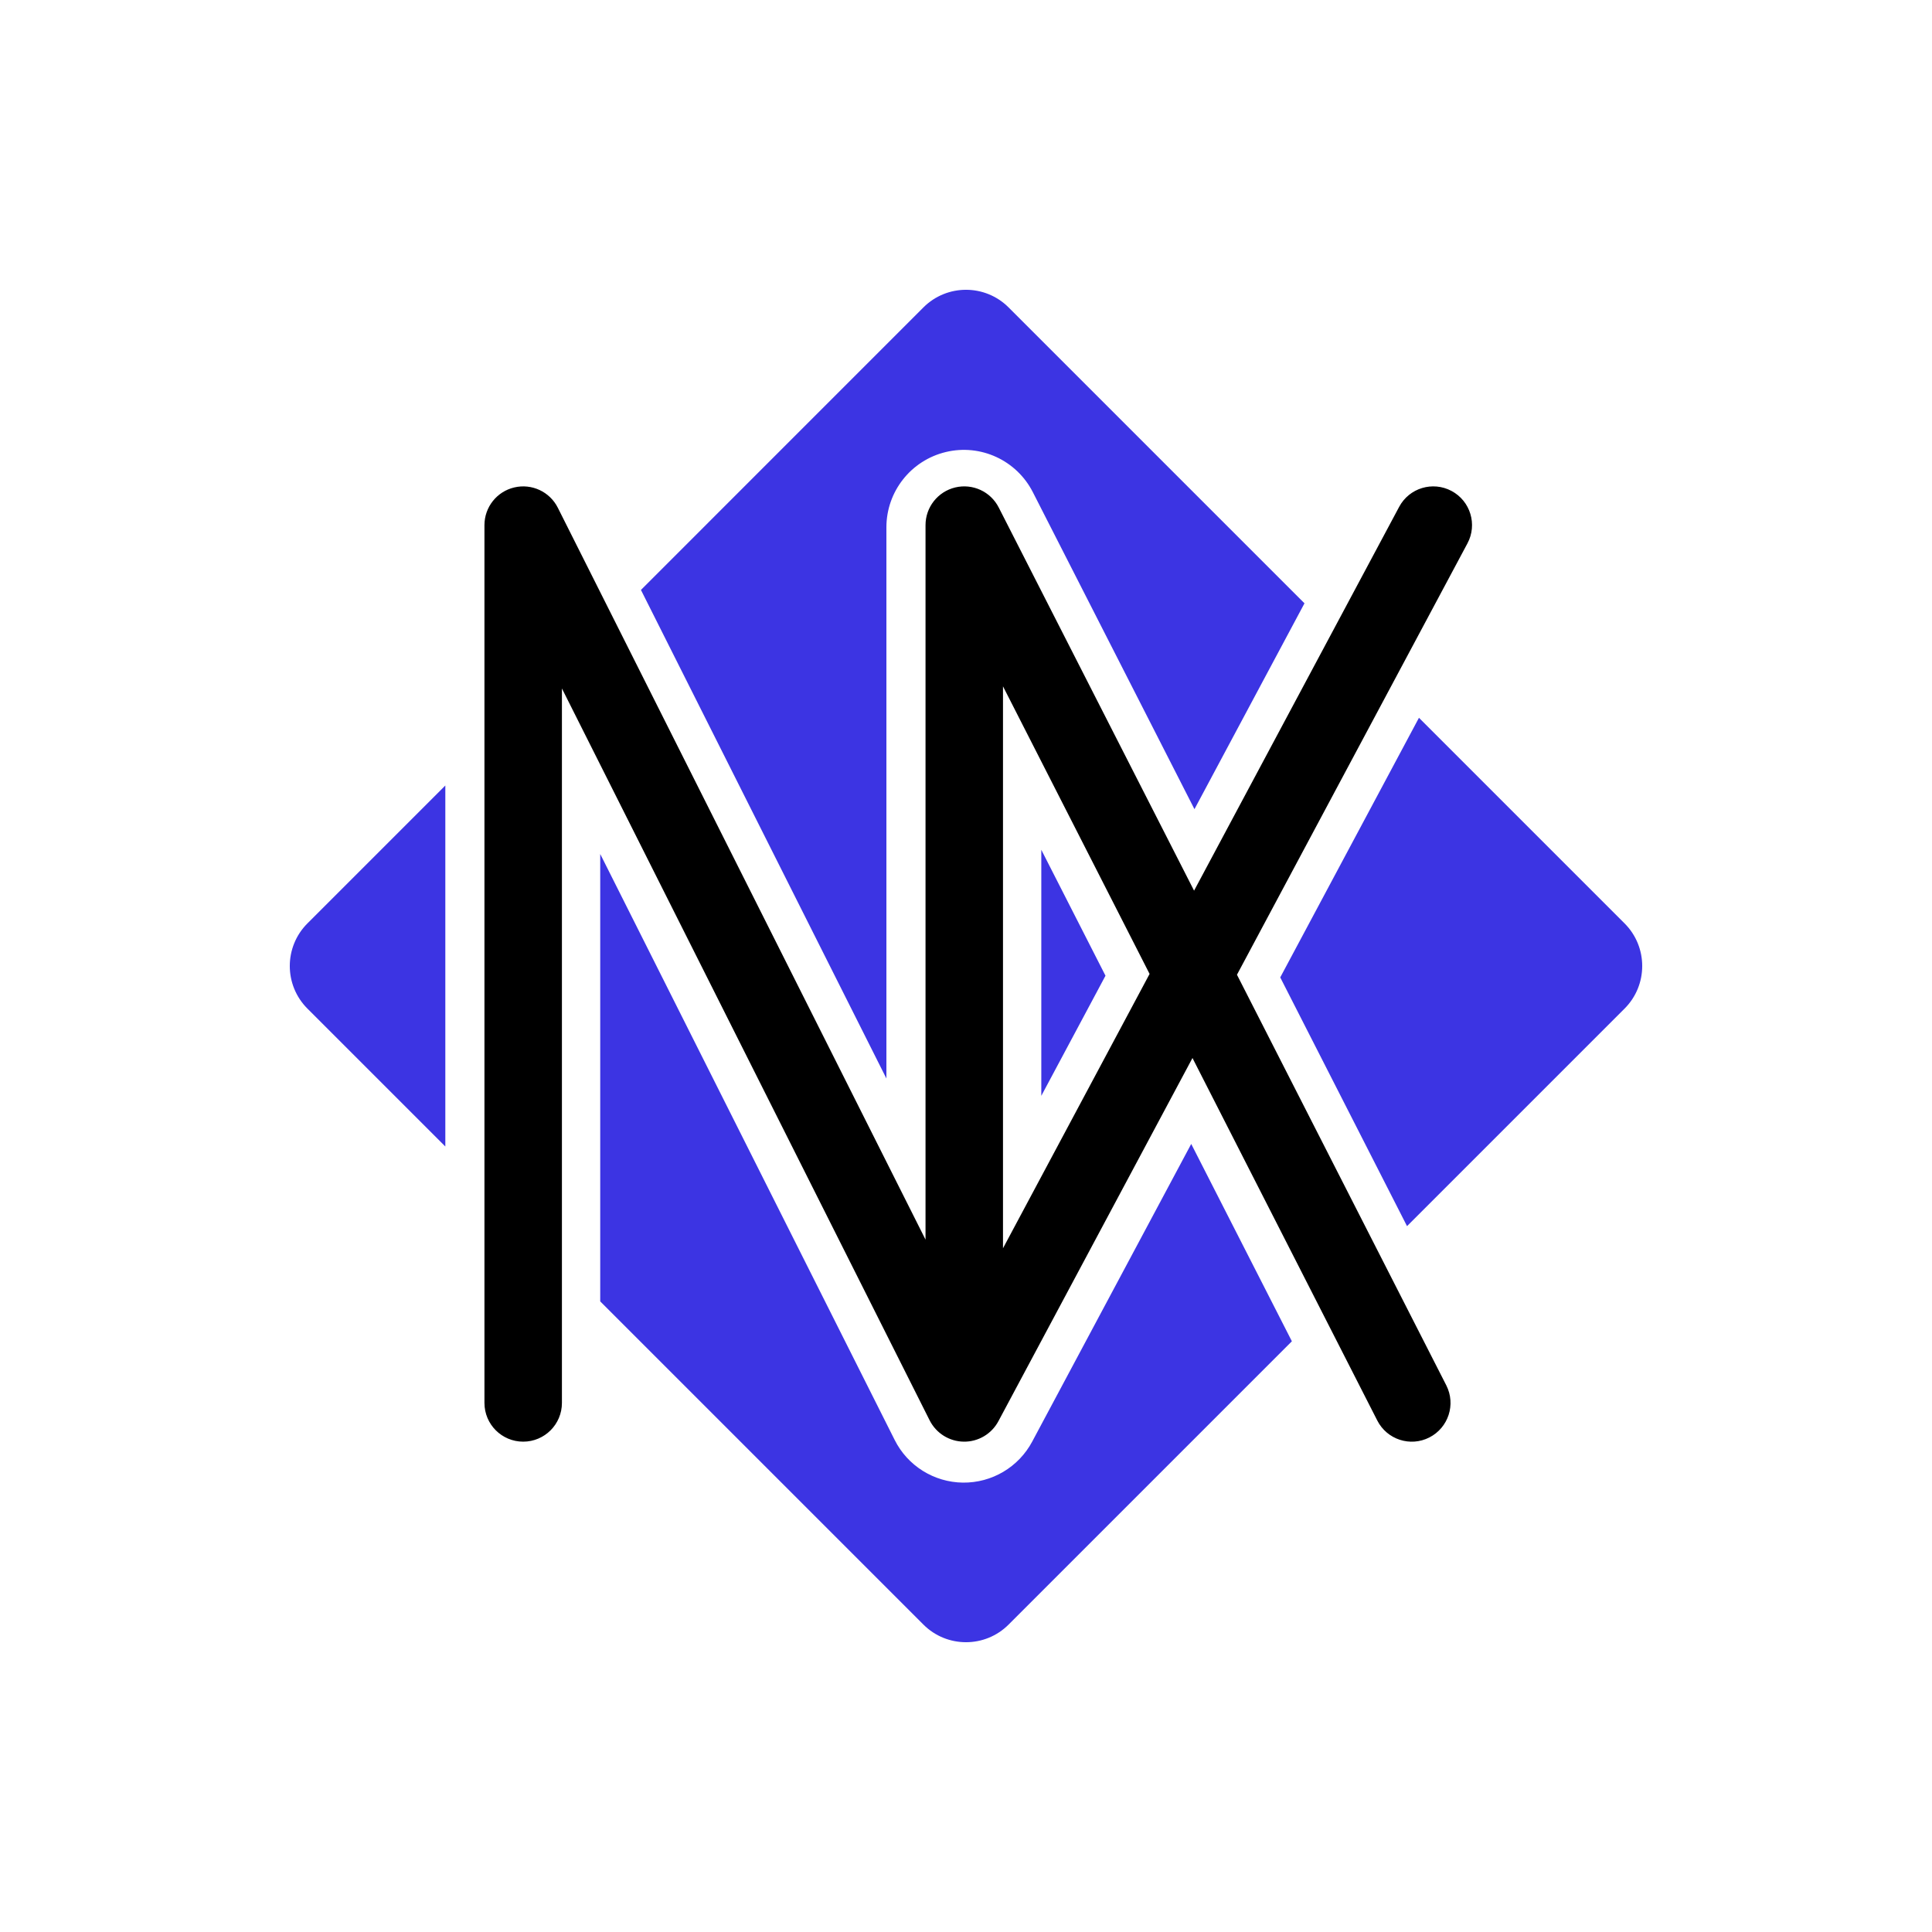
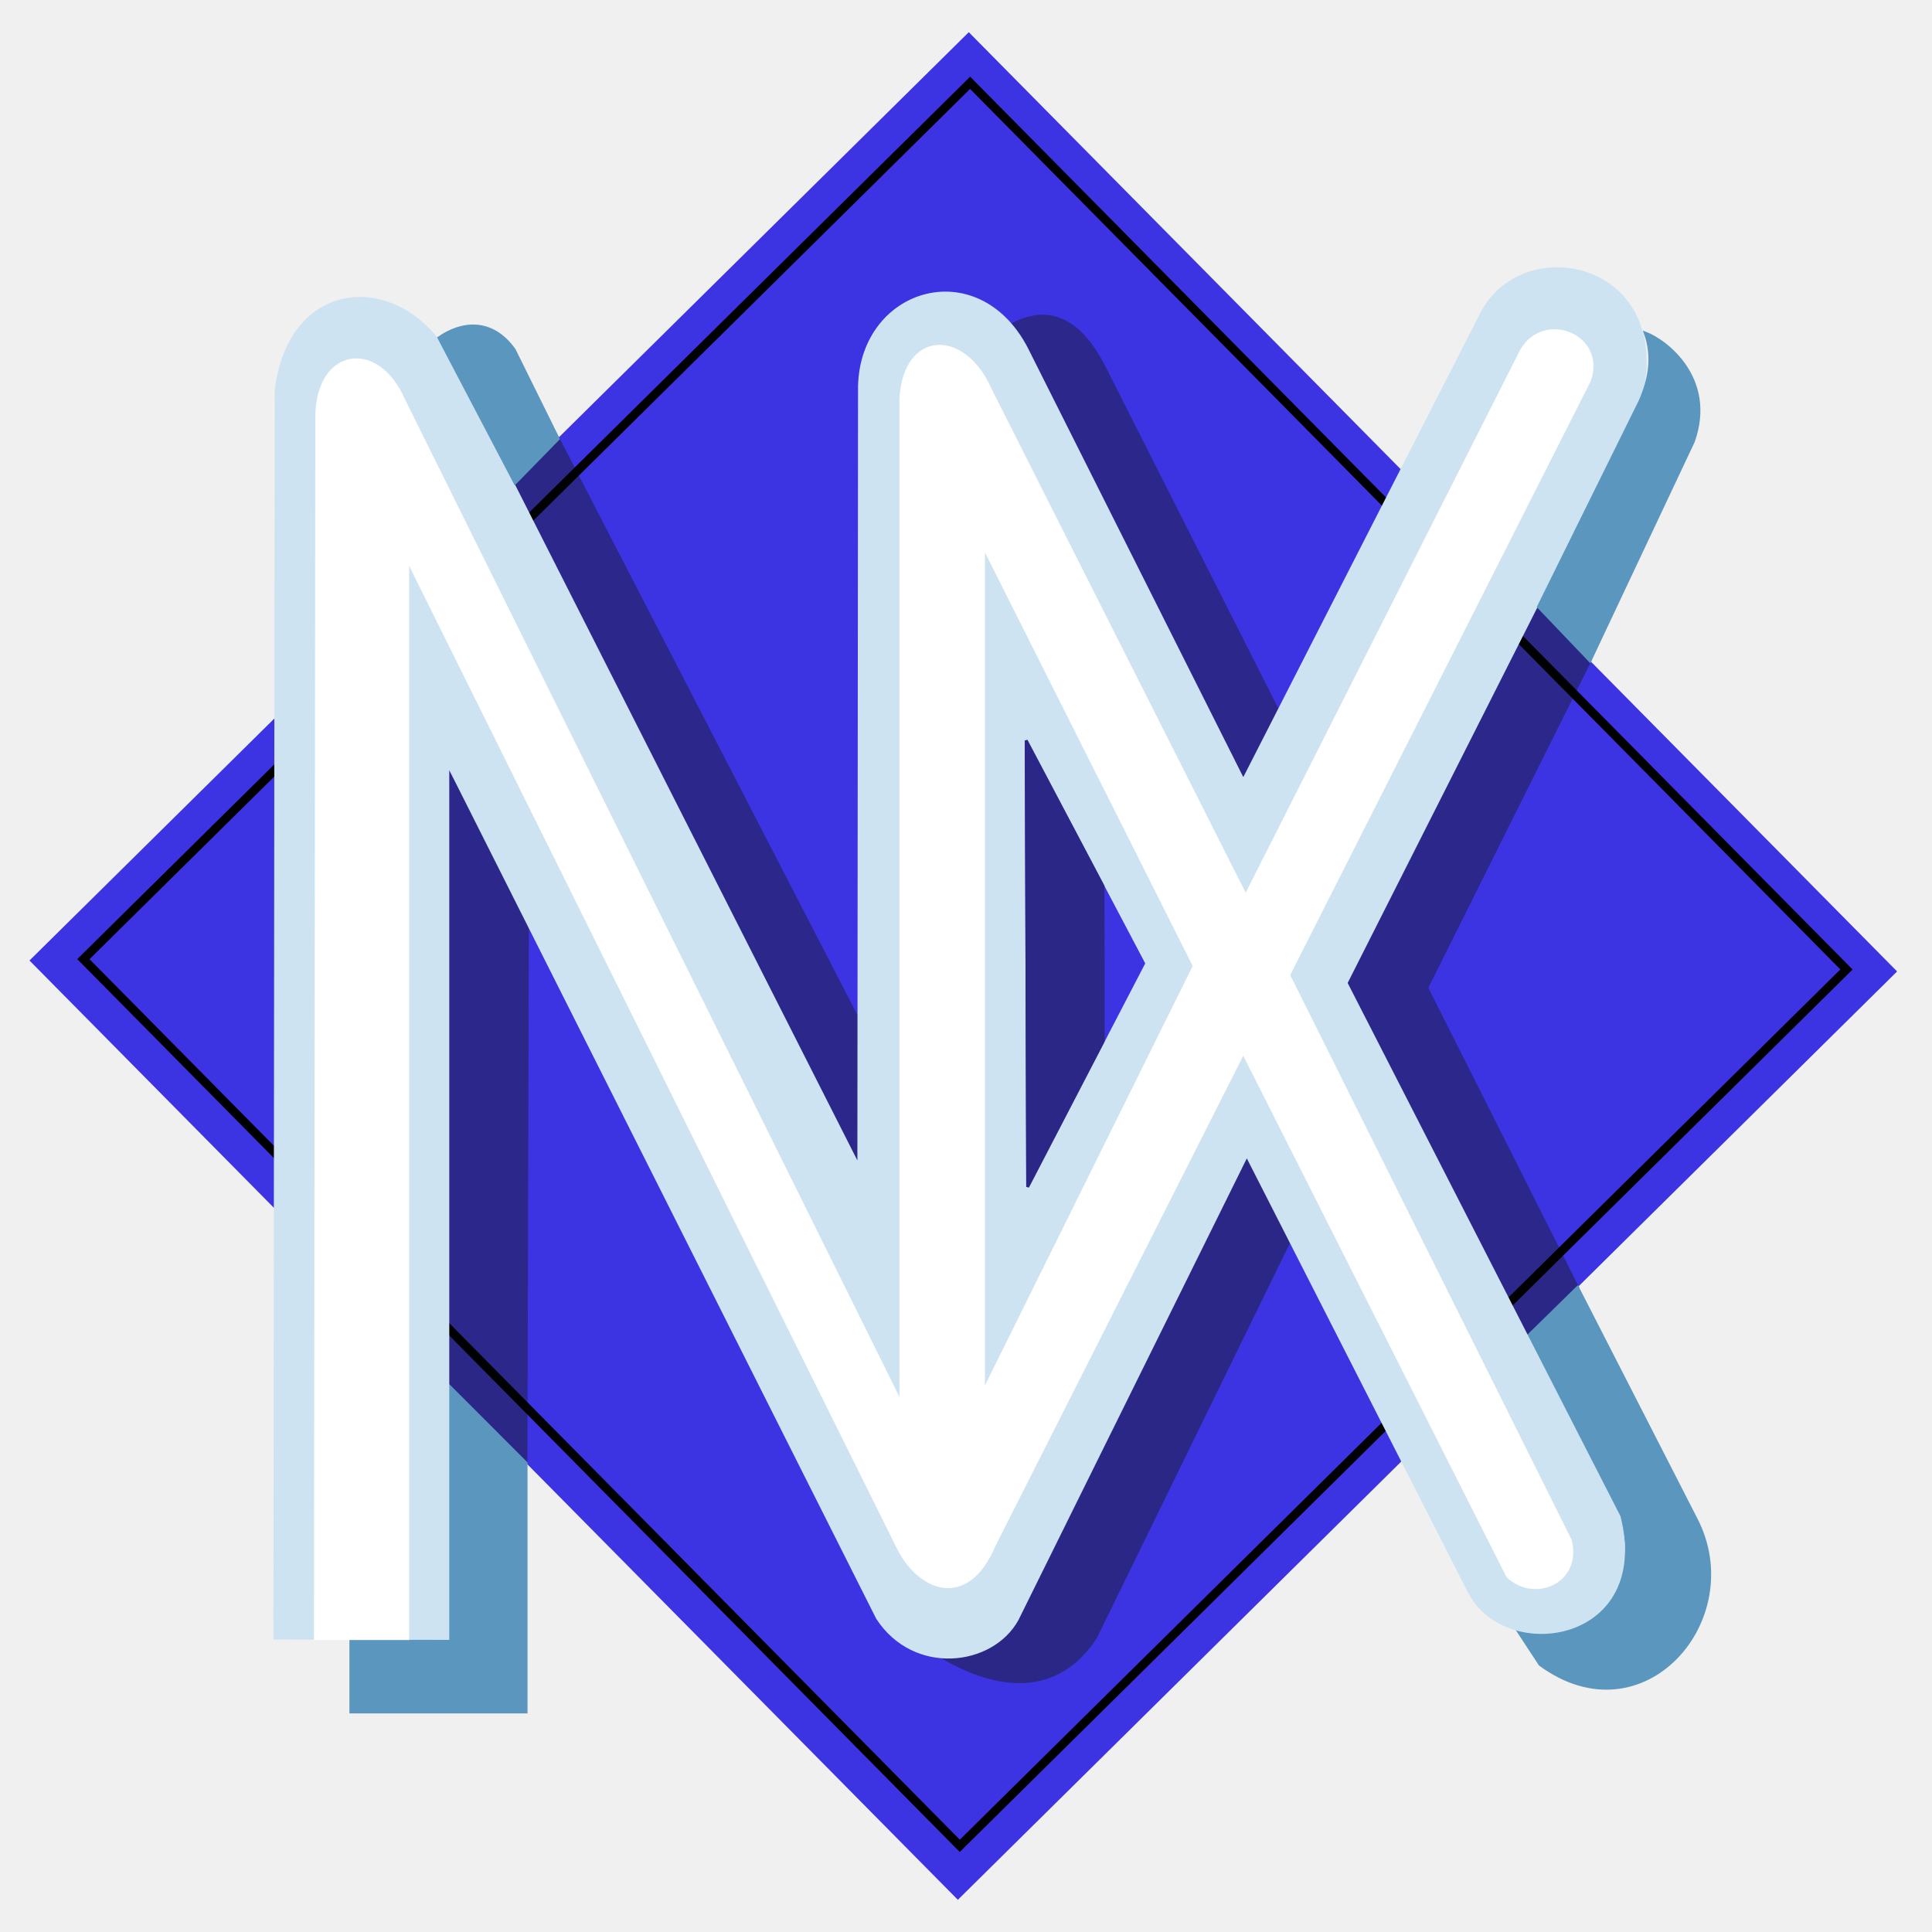
- <svg xmlns="http://www.w3.org/2000/svg" width="40" height="40" viewBox="0 0 40 40" fill="none">
-   <rect width="40" height="40" fill="white" />
-   <path d="M20.882 6.365C20.395 5.878 19.605 5.878 19.118 6.365L13.27 12.214L18.352 22.329V10.918C18.352 10.177 18.86 9.532 19.581 9.359C20.302 9.185 21.047 9.529 21.384 10.19L24.73 16.753L27.008 12.491L20.882 6.365Z" fill="#3C34E3" />
-   <path d="M29.378 14.861L26.506 20.236L29.131 25.386L33.635 20.882C34.122 20.395 34.122 19.605 33.635 19.118L29.378 14.861Z" fill="#3C34E3" />
-   <path d="M26.747 27.77L24.663 23.684L21.37 29.848C21.087 30.377 20.534 30.703 19.935 30.696C19.336 30.688 18.791 30.348 18.523 29.812L12.427 17.681L12.427 26.944L19.118 33.635C19.605 34.122 20.395 34.122 20.882 33.635L26.747 27.77Z" fill="#3C34E3" />
-   <path d="M9.22 23.737V16.263L6.365 19.118C5.878 19.605 5.878 20.395 6.365 20.882L9.22 23.737Z" fill="#3C34E3" />
-   <path d="M21.559 17.594L22.888 20.201L21.559 22.688V17.594Z" fill="#3C34E3" />
-   <path fill-rule="evenodd" clip-rule="evenodd" d="M10.832 29.848C10.389 29.848 10.03 29.489 10.03 29.046V10.872C10.03 10.5 10.286 10.177 10.647 10.092C11.009 10.006 11.382 10.18 11.549 10.512L19.162 25.665V10.872C19.162 10.501 19.416 10.179 19.777 10.092C20.137 10.006 20.51 10.177 20.678 10.508L24.722 18.44L28.968 10.494C29.176 10.103 29.662 9.956 30.053 10.165C30.443 10.373 30.591 10.859 30.382 11.25L25.61 20.181L29.944 28.682C30.145 29.077 29.988 29.559 29.593 29.761C29.199 29.962 28.716 29.805 28.515 29.41L24.689 21.905L20.671 29.424C20.53 29.688 20.253 29.852 19.954 29.848C19.654 29.844 19.382 29.674 19.247 29.406L11.634 14.254V29.046C11.634 29.489 11.275 29.848 10.832 29.848ZM23.801 20.164L20.766 14.21V25.844L23.801 20.164Z" fill="black" />
+ <svg xmlns="http://www.w3.org/2000/svg" width="50" height="50" viewBox="0 0 50 50" fill="none">
+   <path d="M25.071 1L0.93 24.859L24.79 49L48.93 25.14L25.071 1Z" fill="#3C34E3" stroke="#3C34E3" stroke-width="0.236" />
+   <path d="M22.265 26.49V30.208L13.33 12.503L14.449 11.356L22.265 26.49Z" fill="#2B2787" stroke="#2B2787" stroke-width="0.072" />
+   <path d="M13.614 37.769L13.652 23.584L11.562 19.919L11.587 35.737L13.614 37.769Z" fill="#2B2787" stroke="#2B2787" stroke-width="0.072" />
+   <path d="M32.176 20.191L33.099 18.445L28.539 9.425C27.92 8.265 27.149 7.91 26.221 8.386L32.176 20.191Z" fill="#2B2787" stroke="#2B2787" stroke-width="0.072" />
+   <path d="M39.813 15.705L41.148 17.103L36.925 25.564L40.827 33.317L39.497 34.571L34.837 25.439L39.813 15.705Z" fill="#2B2787" stroke="#2B2787" stroke-width="0.072" />
+   <path d="M25.106 2.143L2.158 24.823L24.839 47.77L47.786 25.09L25.106 2.143Z" fill="#3C34E3" fill-opacity="0.04" stroke="black" stroke-width="0.224" />
+   <path d="M40.827 33.317L43.898 39.318C45.23 41.902 42.523 45.041 39.855 43.077L39.271 42.188C40.742 42.336 42.697 40.947 41.904 39.252L39.488 34.63L40.827 33.317Z" fill="#5A96BD" stroke="#5A96BD" stroke-width="0.072" />
+   <path d="M9.079 42.44V44.307H13.616V37.862L11.588 35.833V42.422L9.079 42.44Z" fill="#5A96BD" stroke="#5A96BD" stroke-width="0.072" />
+   <path d="M32.267 29.9L33.42 32.015L28.354 42.378C27.243 44.073 25.548 43.555 24.453 42.928C25.336 42.907 26.076 42.56 26.53 41.562L32.267 29.9Z" fill="#2B2787" stroke="#2B2787" stroke-width="0.072" />
+   <path d="M7.112 42.396L11.591 42.404V19.779L22.707 41.874C23.655 43.336 25.673 43.097 26.325 41.911L32.267 29.899L38.04 41.229C39.006 43.035 42.718 42.485 41.904 39.252L34.837 25.439L42.441 10.386C43.36 6.837 39.49 5.987 38.36 8.08L32.176 20.191L26.631 9.145C25.397 6.546 22.302 7.441 22.242 9.995L22.225 30.183L11.727 9.459C10.568 7.031 7.505 7.055 7.145 10.112L7.112 42.396Z" fill="#CEE3F1" stroke="#CEE3F1" stroke-width="0.072" />
+   <path d="M8.161 42.408H10.553V14.492L23.199 39.968C23.761 41.182 25.035 41.646 25.727 39.999L32.175 27.243L39.018 40.794C39.717 41.454 40.908 40.947 40.64 39.862L33.35 25.234L41.134 9.852C41.548 8.681 39.966 8.051 39.376 9.066L32.238 23.183L25.625 10.071C24.943 8.527 23.408 8.581 23.313 10.318V36.304L10.436 10.325C9.778 8.824 8.251 9.019 8.197 10.719L8.161 42.408Z" fill="white" stroke="white" stroke-width="0.072" />
+   <path d="M25.454 36.009V14.144L30.907 24.999L25.454 36.009Z" fill="#CEE3F1" stroke="white" stroke-width="0.072" />
+   <path d="M26.557 19.165L26.595 30.715L29.598 24.932L26.557 19.165Z" fill="#3C34E3" stroke="#3C34E3" stroke-width="0.072" />
+   <path d="M26.595 30.715L28.552 26.946L28.548 22.933L26.557 19.165L26.595 30.715Z" fill="#2B2787" stroke="#2B2787" stroke-width="0.072" />
+   <path d="M13.33 12.503L11.358 8.743C11.947 8.332 12.73 8.24 13.309 9.052L14.449 11.357L13.33 12.503Z" fill="#5A96BD" stroke="#5A96BD" stroke-width="0.072" />
+   <path d="M41.148 17.103L43.826 11.423C44.399 9.799 43.12 8.818 42.577 8.616C42.802 9.241 42.686 9.828 42.441 10.386L39.813 15.705L41.148 17.103Z" fill="#5A96BD" stroke="#5A96BD" stroke-width="0.072" />
</svg>
